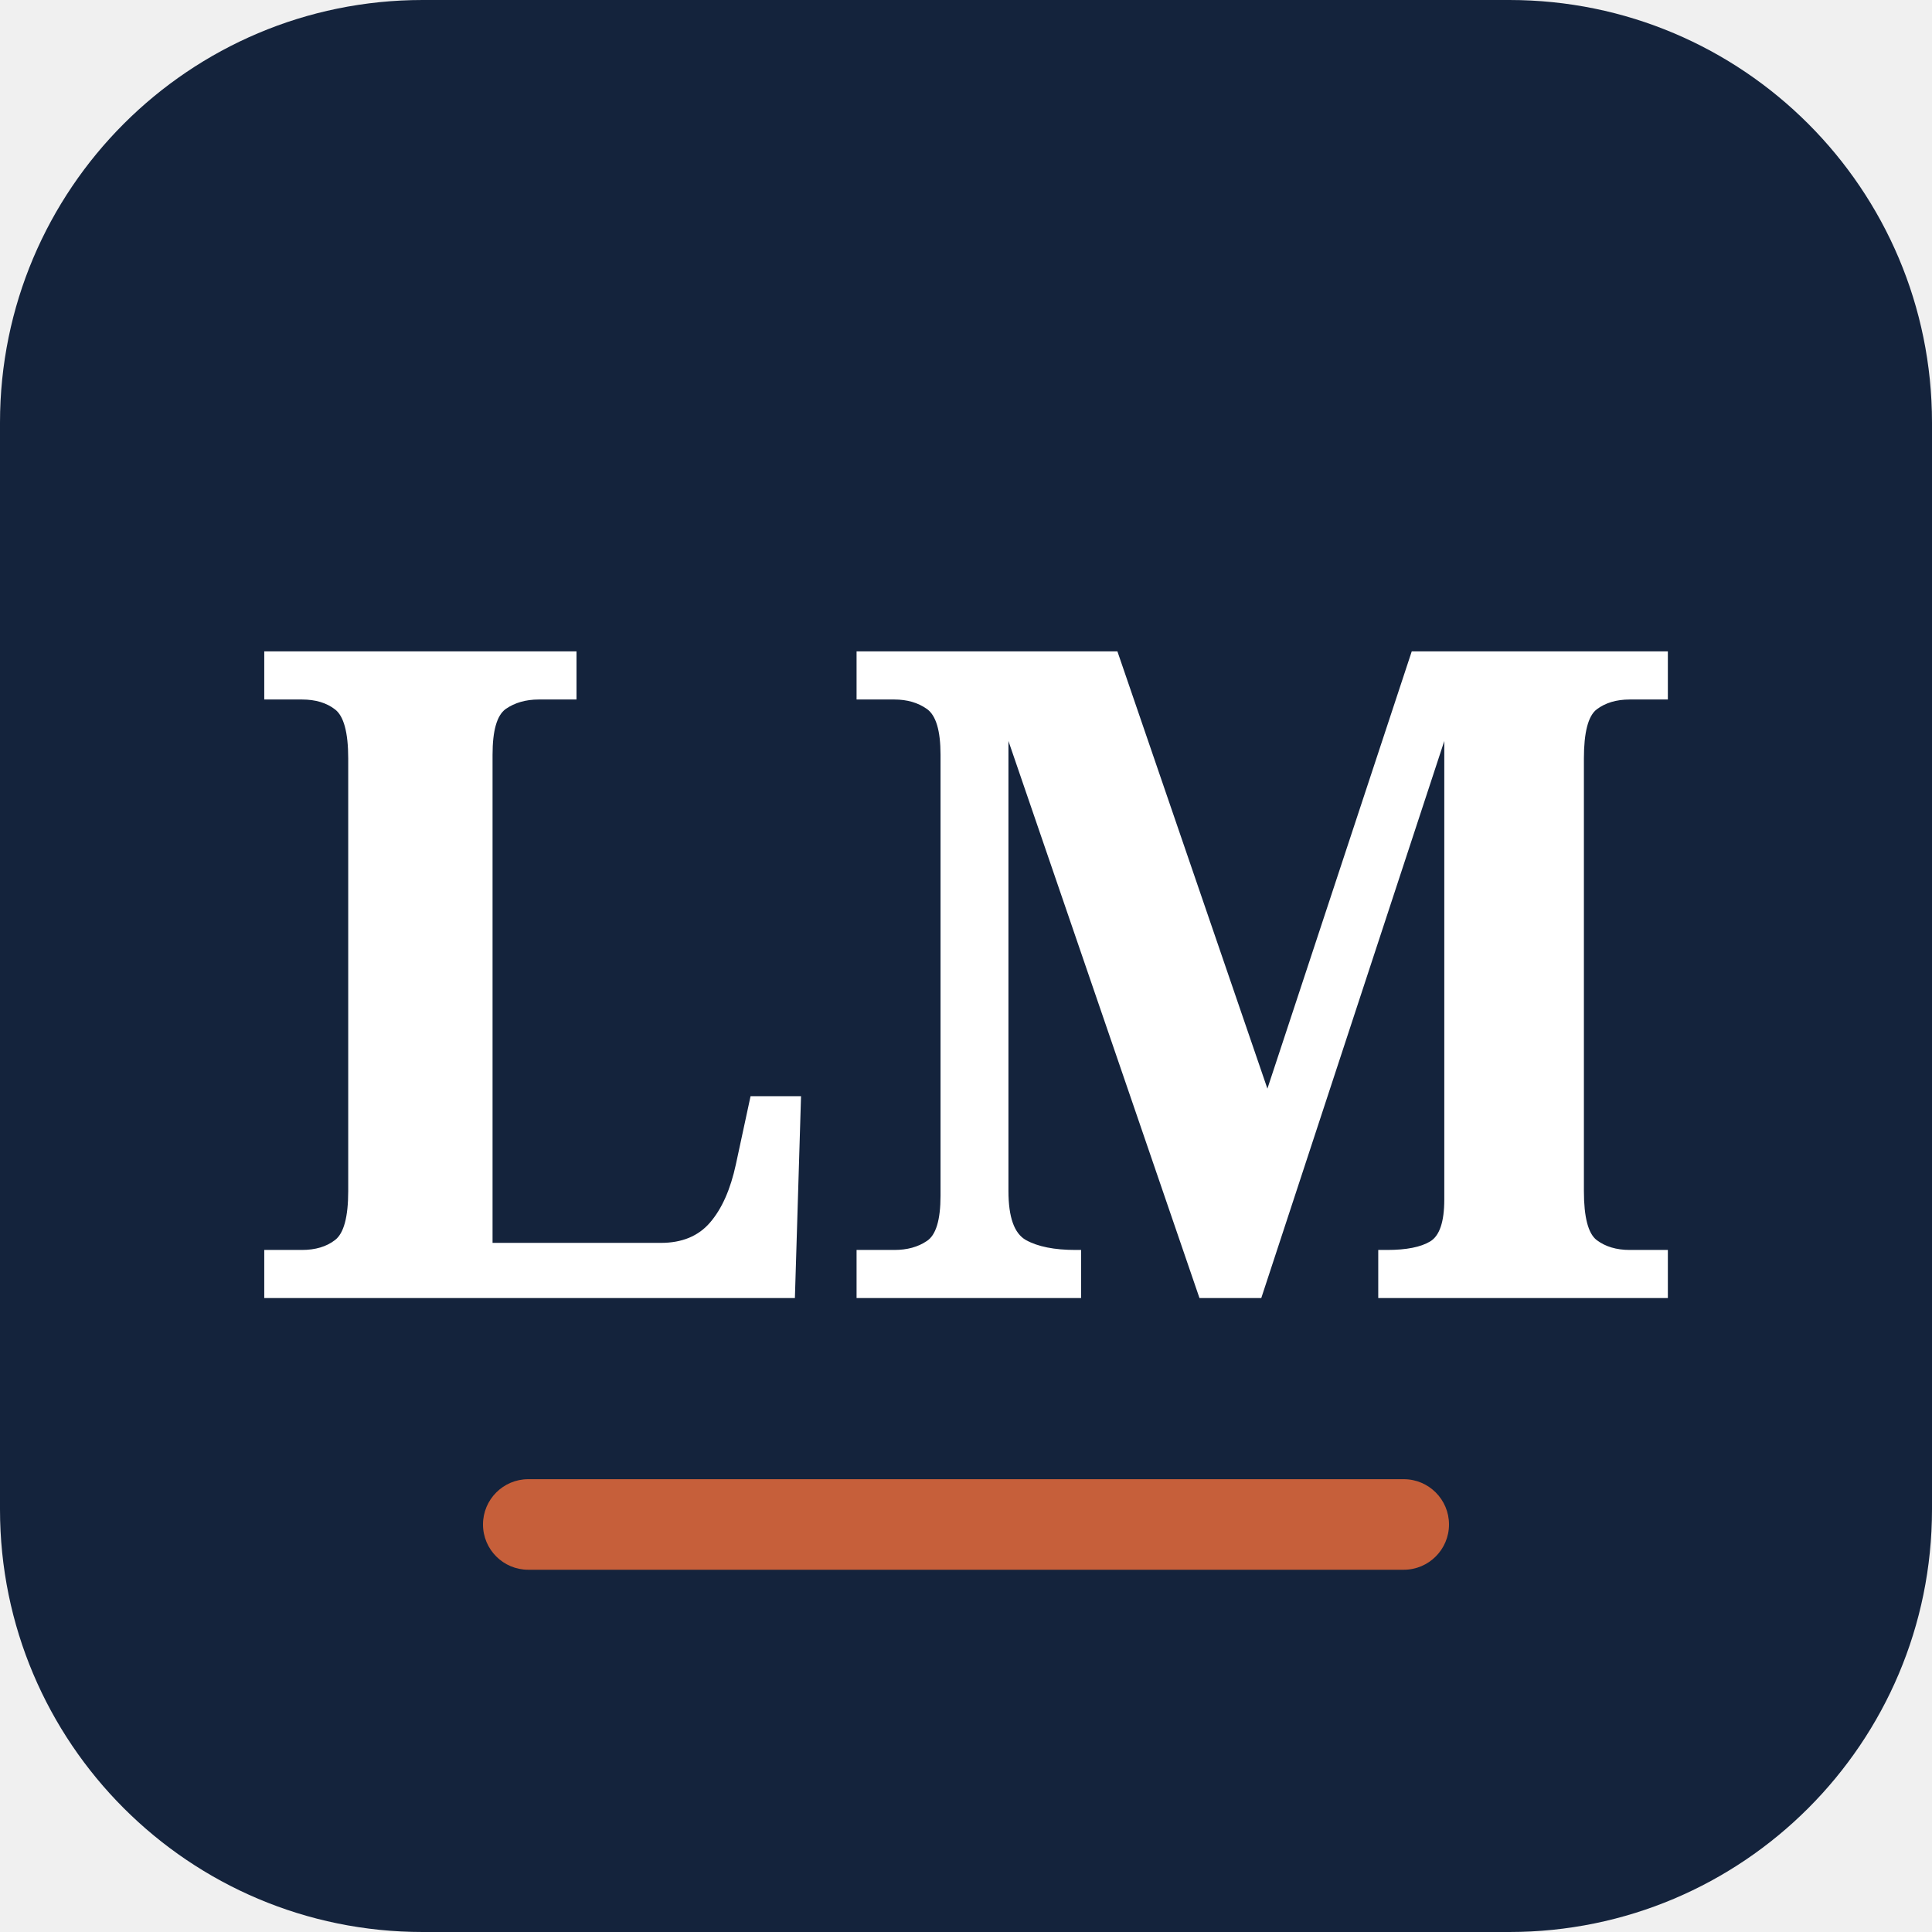
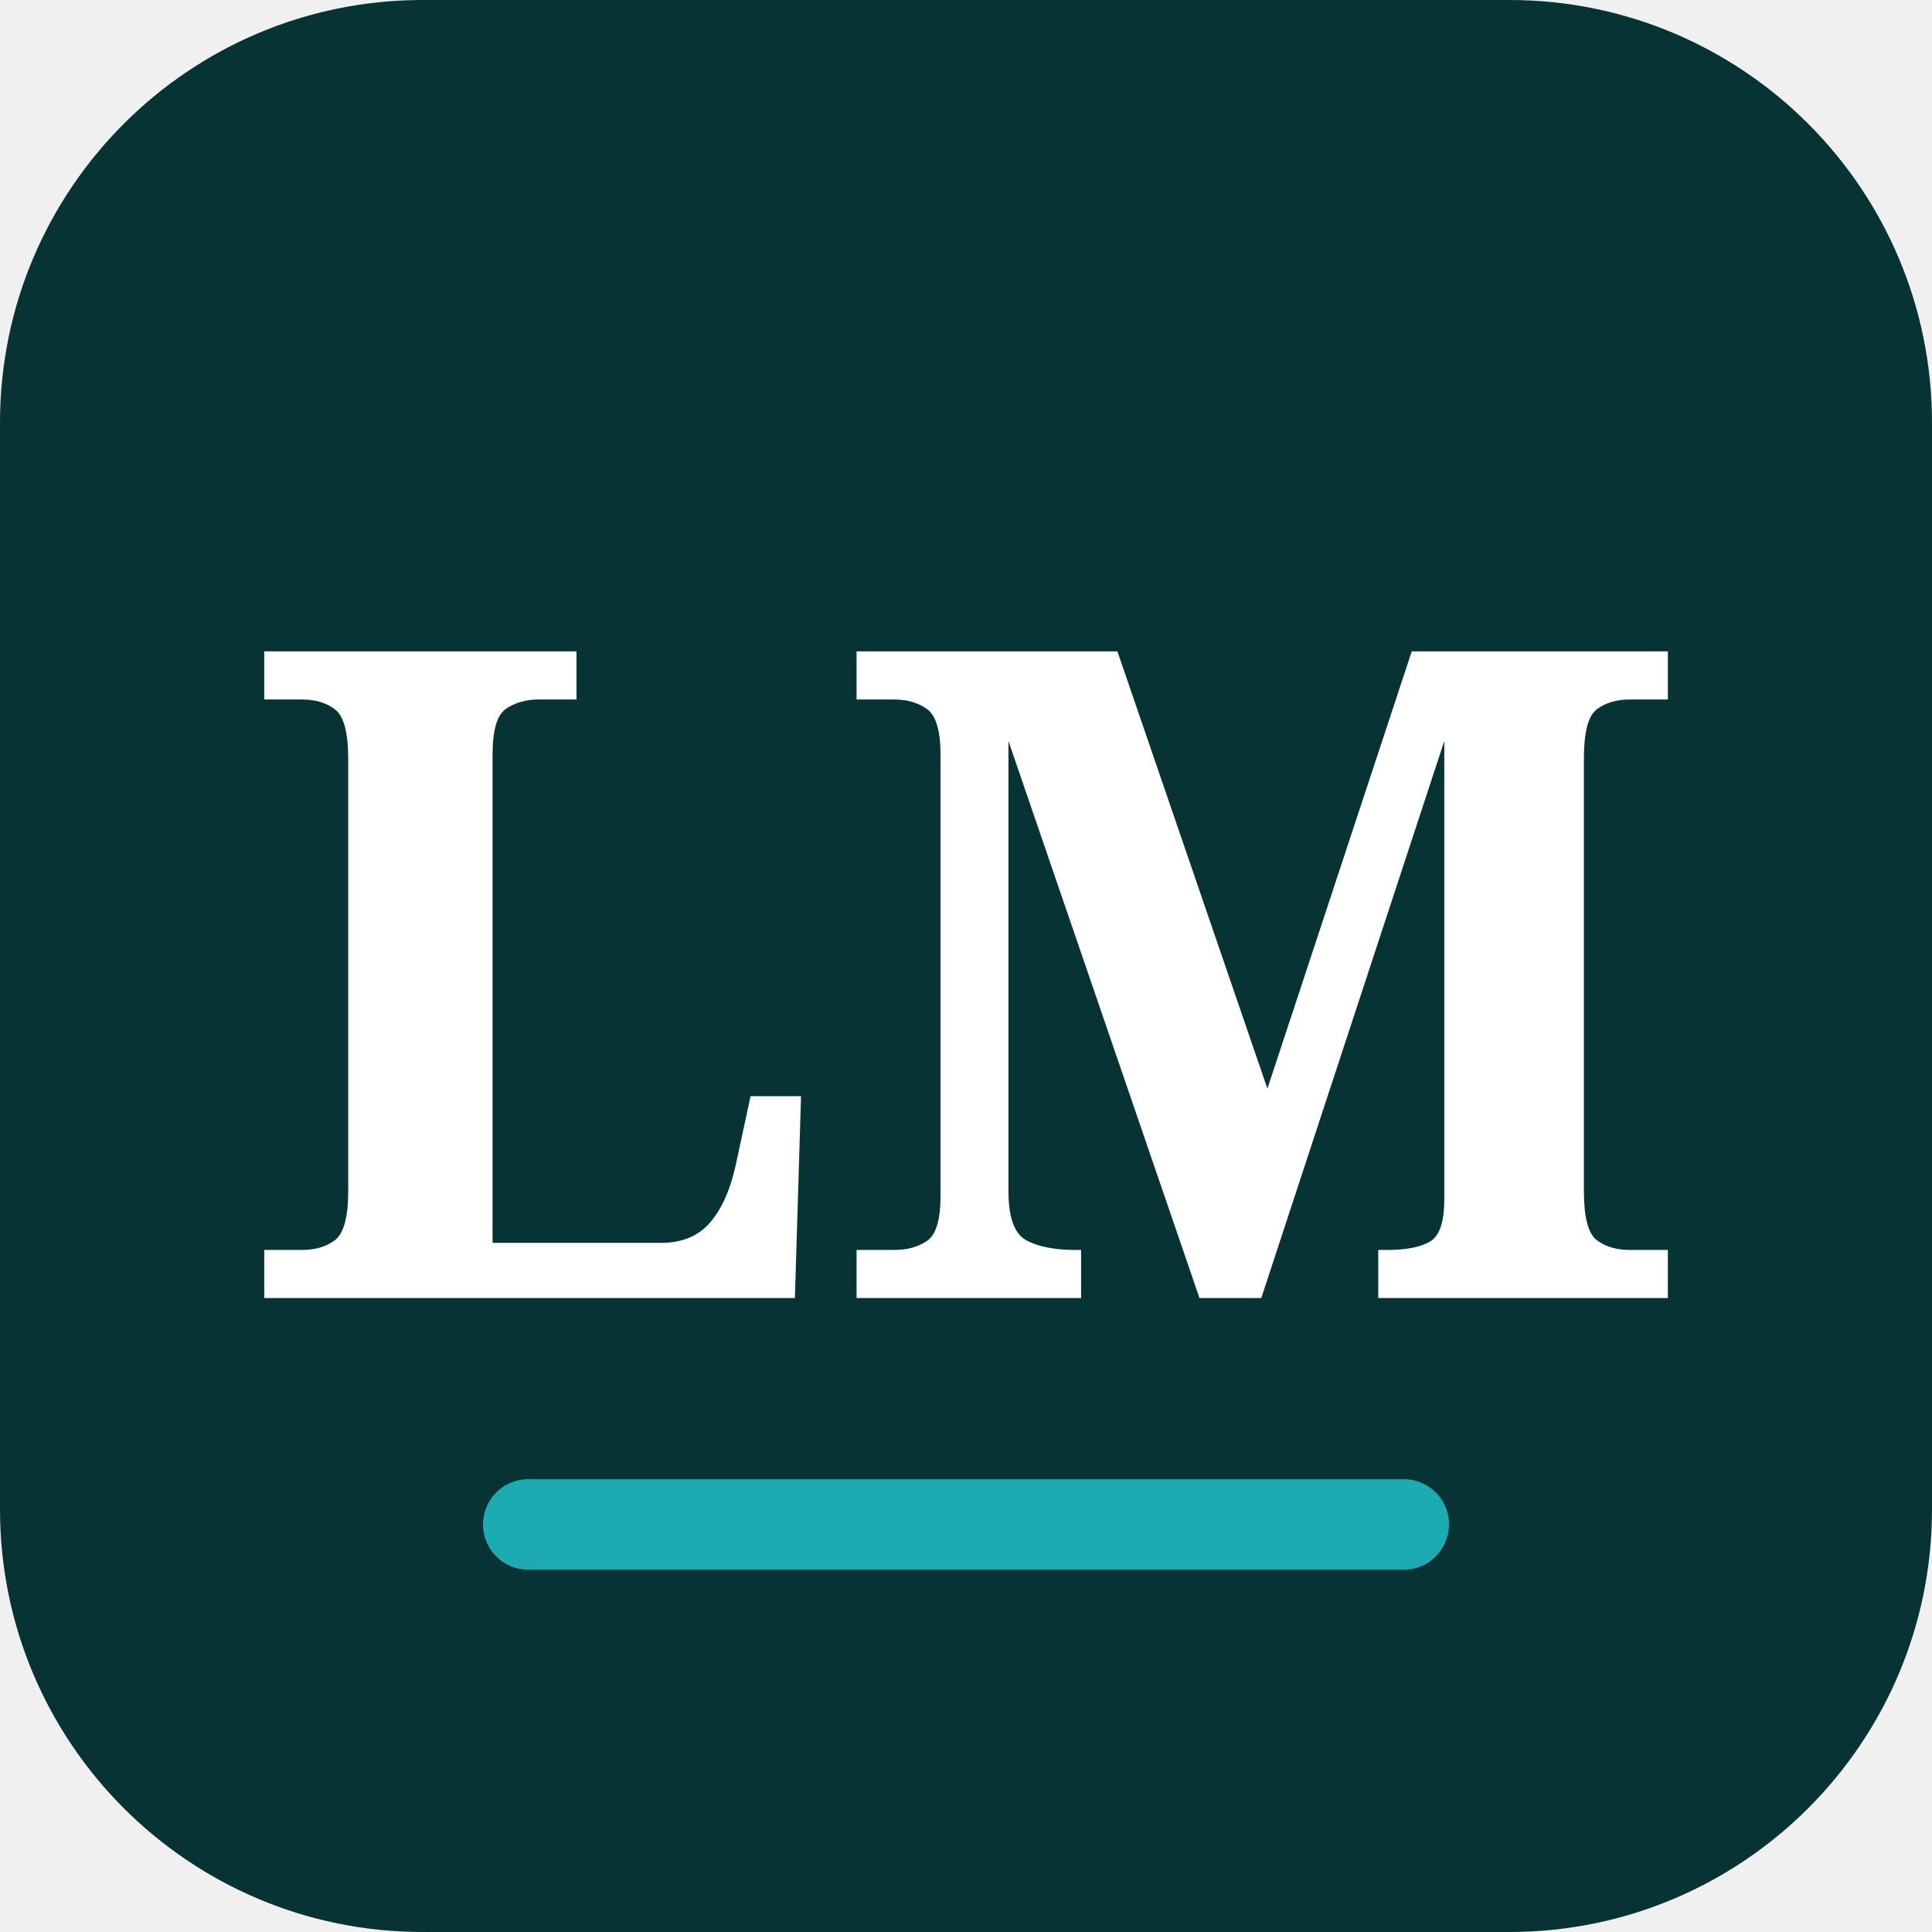
<svg xmlns="http://www.w3.org/2000/svg" viewBox="0 0 64 64">
-   <rect width="64" height="64" rx="14" fill="#14233c" />
+   <rect width="64" height="64" rx="14" fill="#083335" />
  <text x="32" y="43" text-anchor="middle" font-family="Georgia, serif" font-size="30" font-weight="600" fill="#fff">LM</text>
-   <rect x="16" y="49" width="32" height="3" rx="1.5" fill="#c65f3a" />
+   <rect x="16" y="49" width="32" height="3" rx="1.5" fill="#1cabb0" />
</svg>
